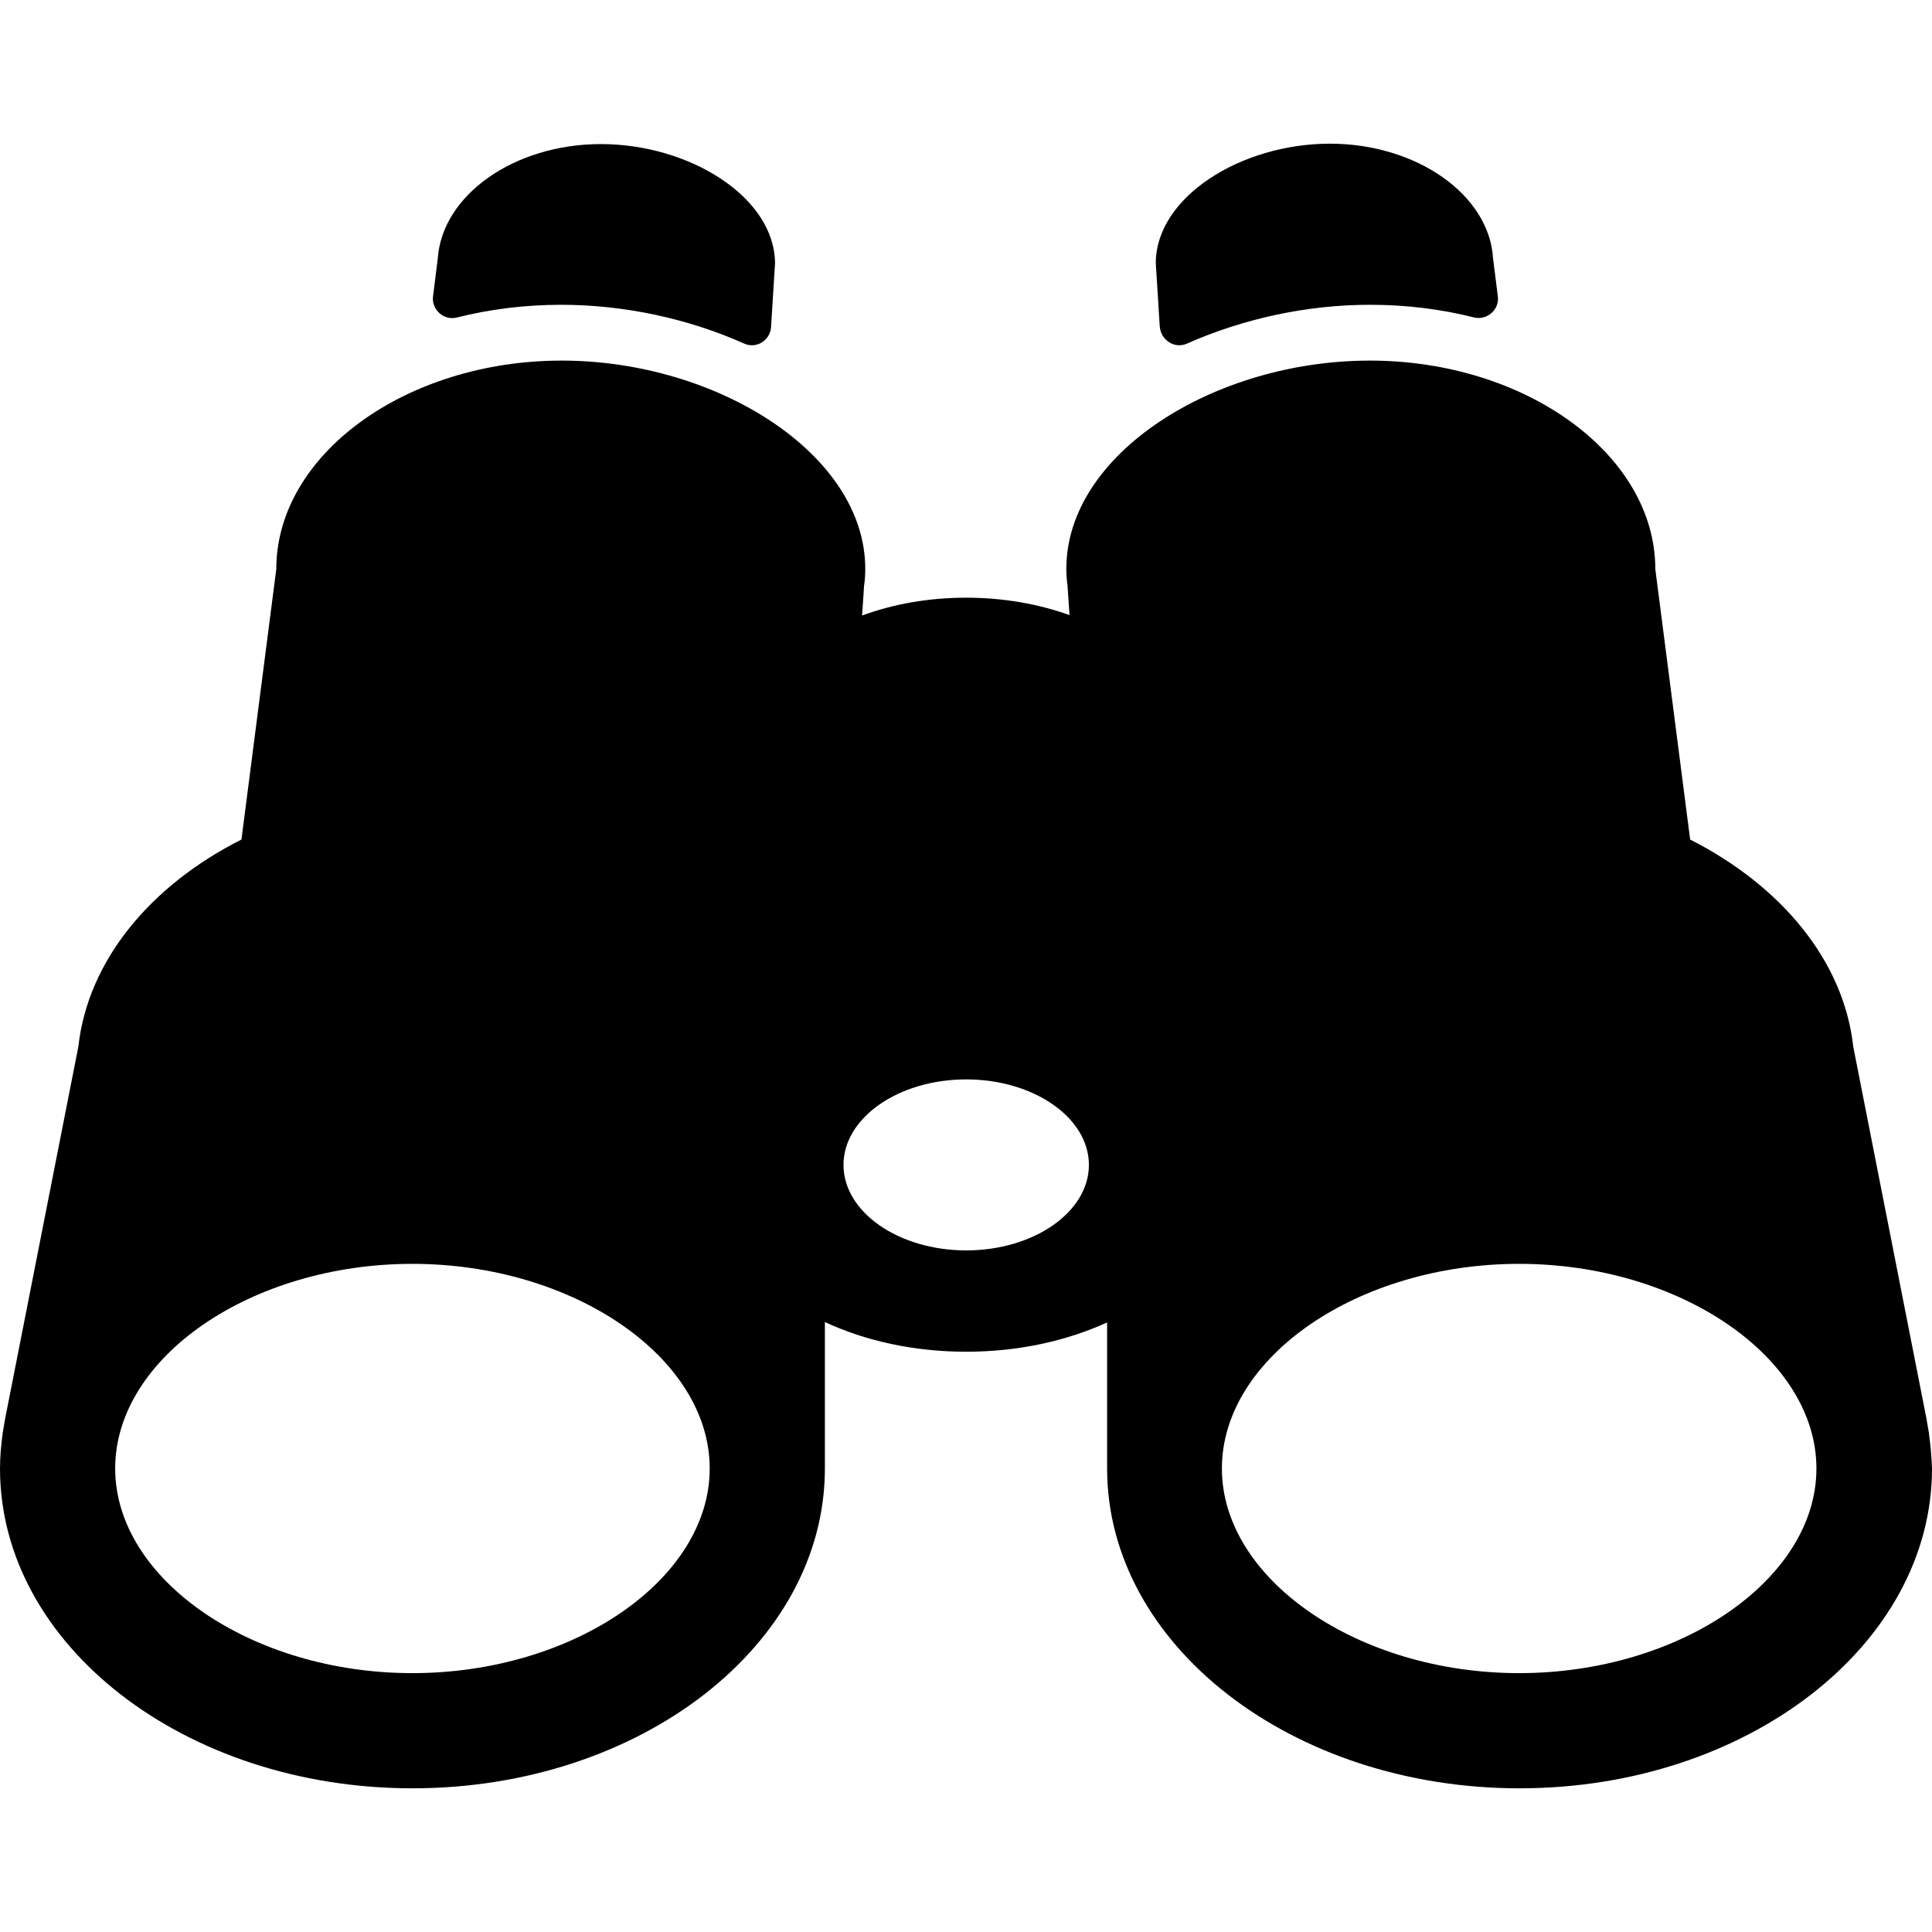
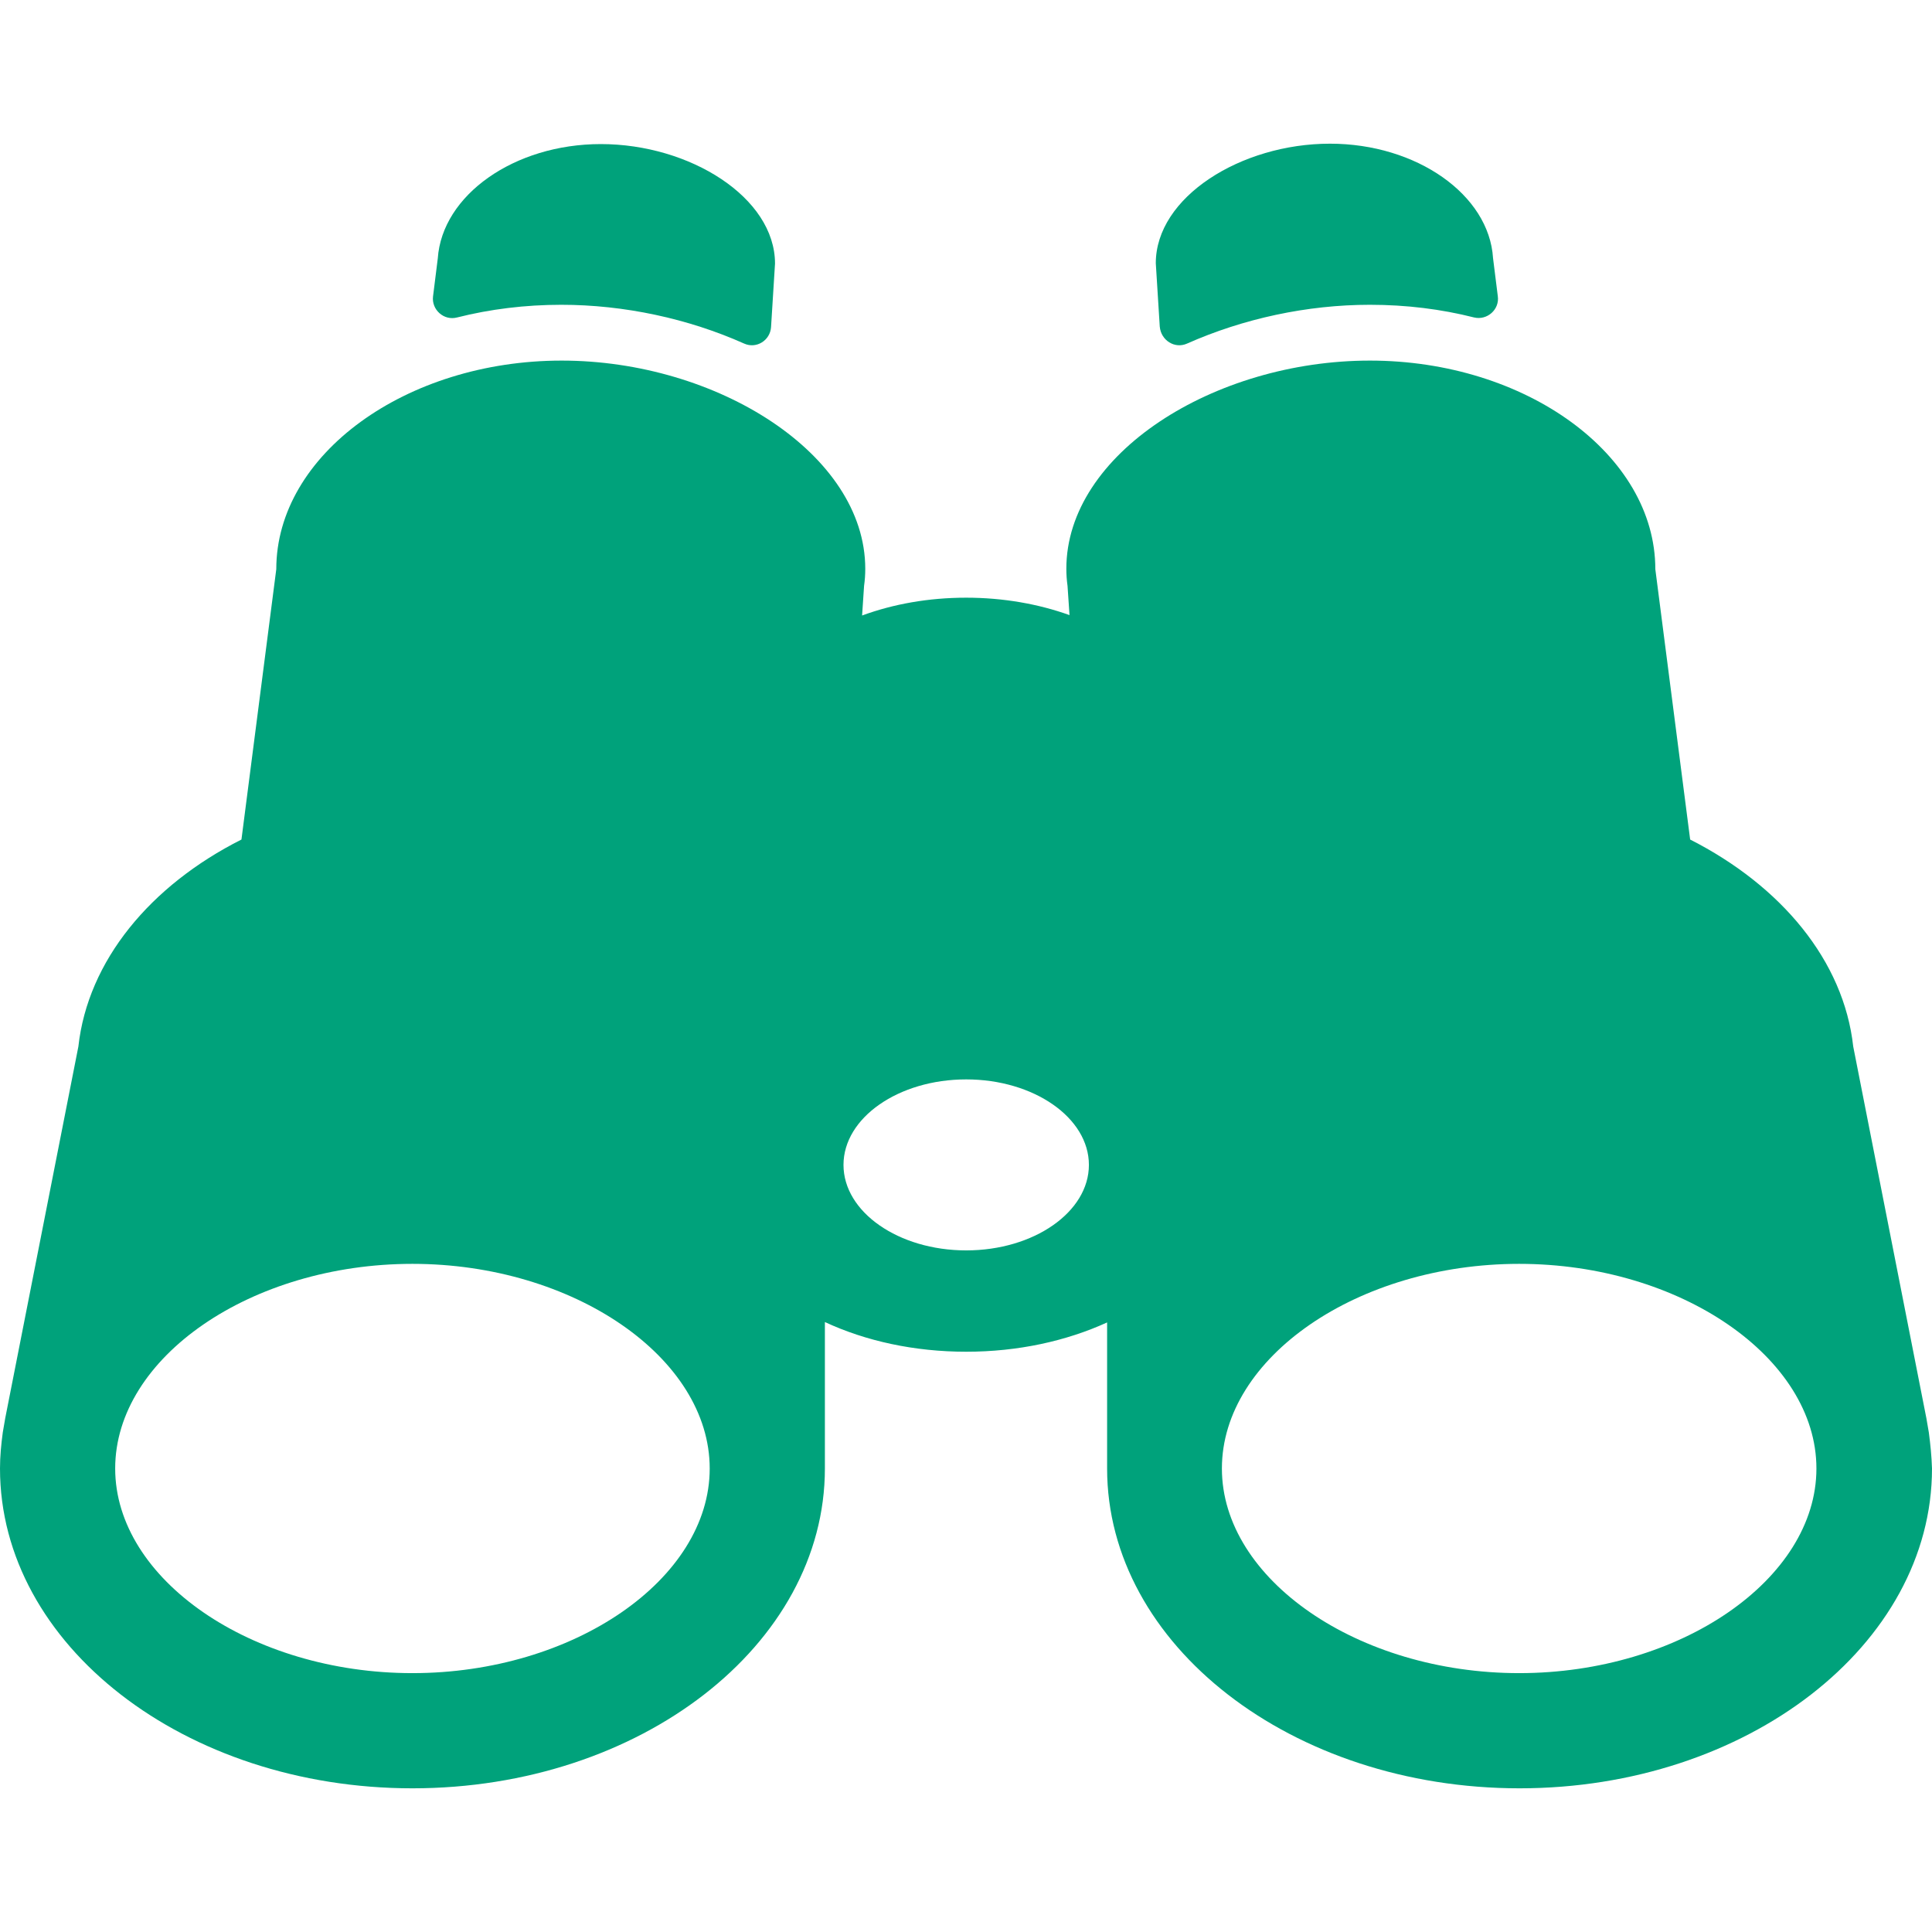
- <svg xmlns="http://www.w3.org/2000/svg" version="1.1" id="Capa_1" x="0px" y="0px" viewBox="0 0 488.1 488.1" style="enable-background:new 0 0 488.1 488.1;" xml:space="preserve">
+ <svg xmlns="http://www.w3.org/2000/svg" version="1.1" id="Capa_1" x="0px" y="0px" viewBox="0 0 488.1 488.1" style="enable-background:new 0 0 488.1 488.1; fill:#00a27b;" xml:space="preserve">
  <g>
    <g>
      <path d="M299.9,86.8c14.2-6.3,30.3-9.8,46.2-9.8c9.2,0,18,1.1,26.3,3.2c3.3,0.8,6.5-2,6-5.4l-1.2-9.6l0,0    c-1-16-19.3-28.9-41.2-28.9c-22.5,0-44,13.5-44,30.2l1,16C293.3,86,296.8,88.2,299.9,86.8z" />
      <path d="M487.3,361.9l-0.5-2.9c0-0.2-0.1-0.4-0.1-0.6l-18.5-94c-2.4-21.7-18.2-40.6-41.2-52.3l-8.8-68.3c0-29-32.8-52.7-72.1-52.7    s-76.7,23.5-76.7,52.6c0,1.4,0.1,2.9,0.3,4.3l0.5,7.4c-7.8-2.8-16.7-4.4-26.1-4.4c-9.5,0-18.4,1.6-26.3,4.5l0.5-7.5    c0.2-1.4,0.3-2.8,0.3-4.3c0-29-37.5-52.6-76.7-52.6c-39.3,0-72.1,23.7-72.1,52.7L61,212.1c-23,11.6-38.8,30.6-41.2,52.3l-18.5,94    c0,0.2-0.1,0.4-0.1,0.6l-0.5,2.9l0,0c-0.4,3-0.7,6-0.7,9.1c0,44.6,46.7,80.8,104.2,80.8s104.2-36.2,104.2-80.8l0,0l0,0v-37    c10.3,4.8,22.6,7.5,35.7,7.5s25.3-2.7,35.6-7.4V371l0,0l0,0c0,44.6,46.7,80.8,104.2,80.8c57.4,0,104.2-36.2,104.2-80.8    C488,367.9,487.7,364.9,487.3,361.9z M104.2,422.7c-40.7,0-75.1-23.7-75.1-51.7c0-28.1,34.4-51.7,75.1-51.7s75.1,23.7,75.1,51.7    C179.3,399,144.9,422.7,104.2,422.7z M244.1,315.9c-17.1,0-31-9.7-31-21.6s13.9-21.6,31-21.6s31,9.7,31,21.6    C275.1,306.2,261.2,315.9,244.1,315.9z M383.8,422.7c-40.7,0-75.1-23.7-75.1-51.7c0-28.1,34.4-51.7,75.1-51.7s75.1,23.7,75.1,51.7    S424.5,422.7,383.8,422.7z" />
      <path d="M115.5,80.2c8.3-2.1,17.2-3.2,26.3-3.2c15.9,0,32.1,3.5,46.2,9.8c3.1,1.4,6.6-0.8,6.8-4.2l1-16c0-16.7-21.5-30.2-44-30.2    c-21.9,0-40.1,12.9-41.2,28.9l0,0l-1.2,9.6C109,78.2,112.1,81.1,115.5,80.2z" />
    </g>
  </g>
</svg>
